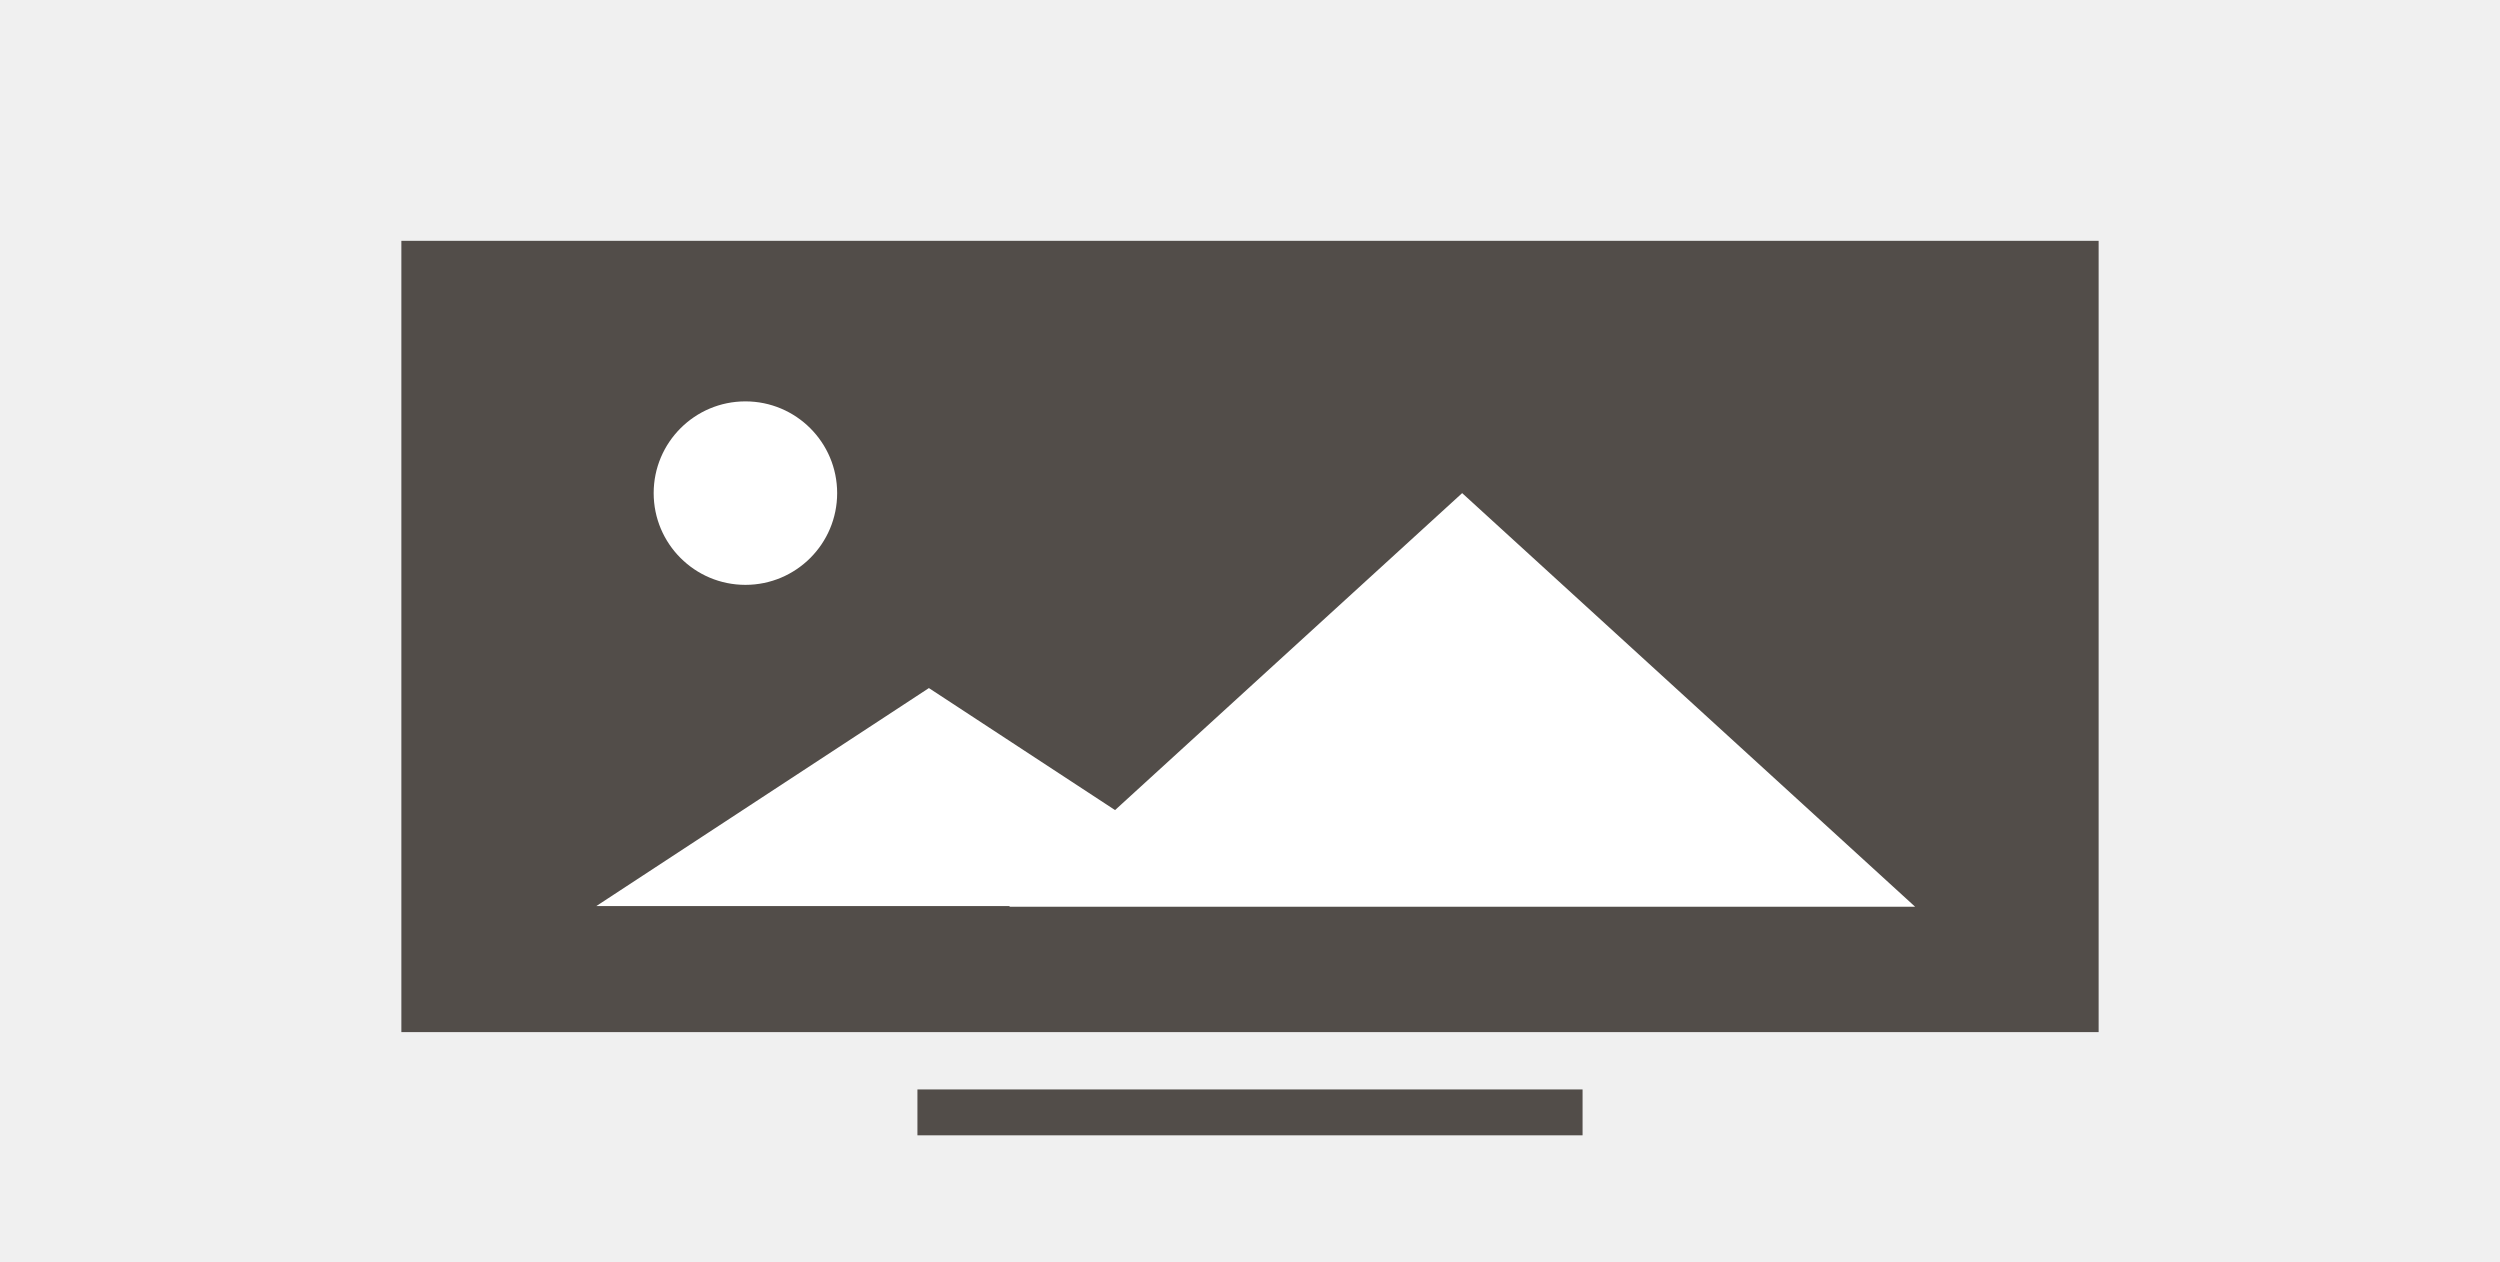
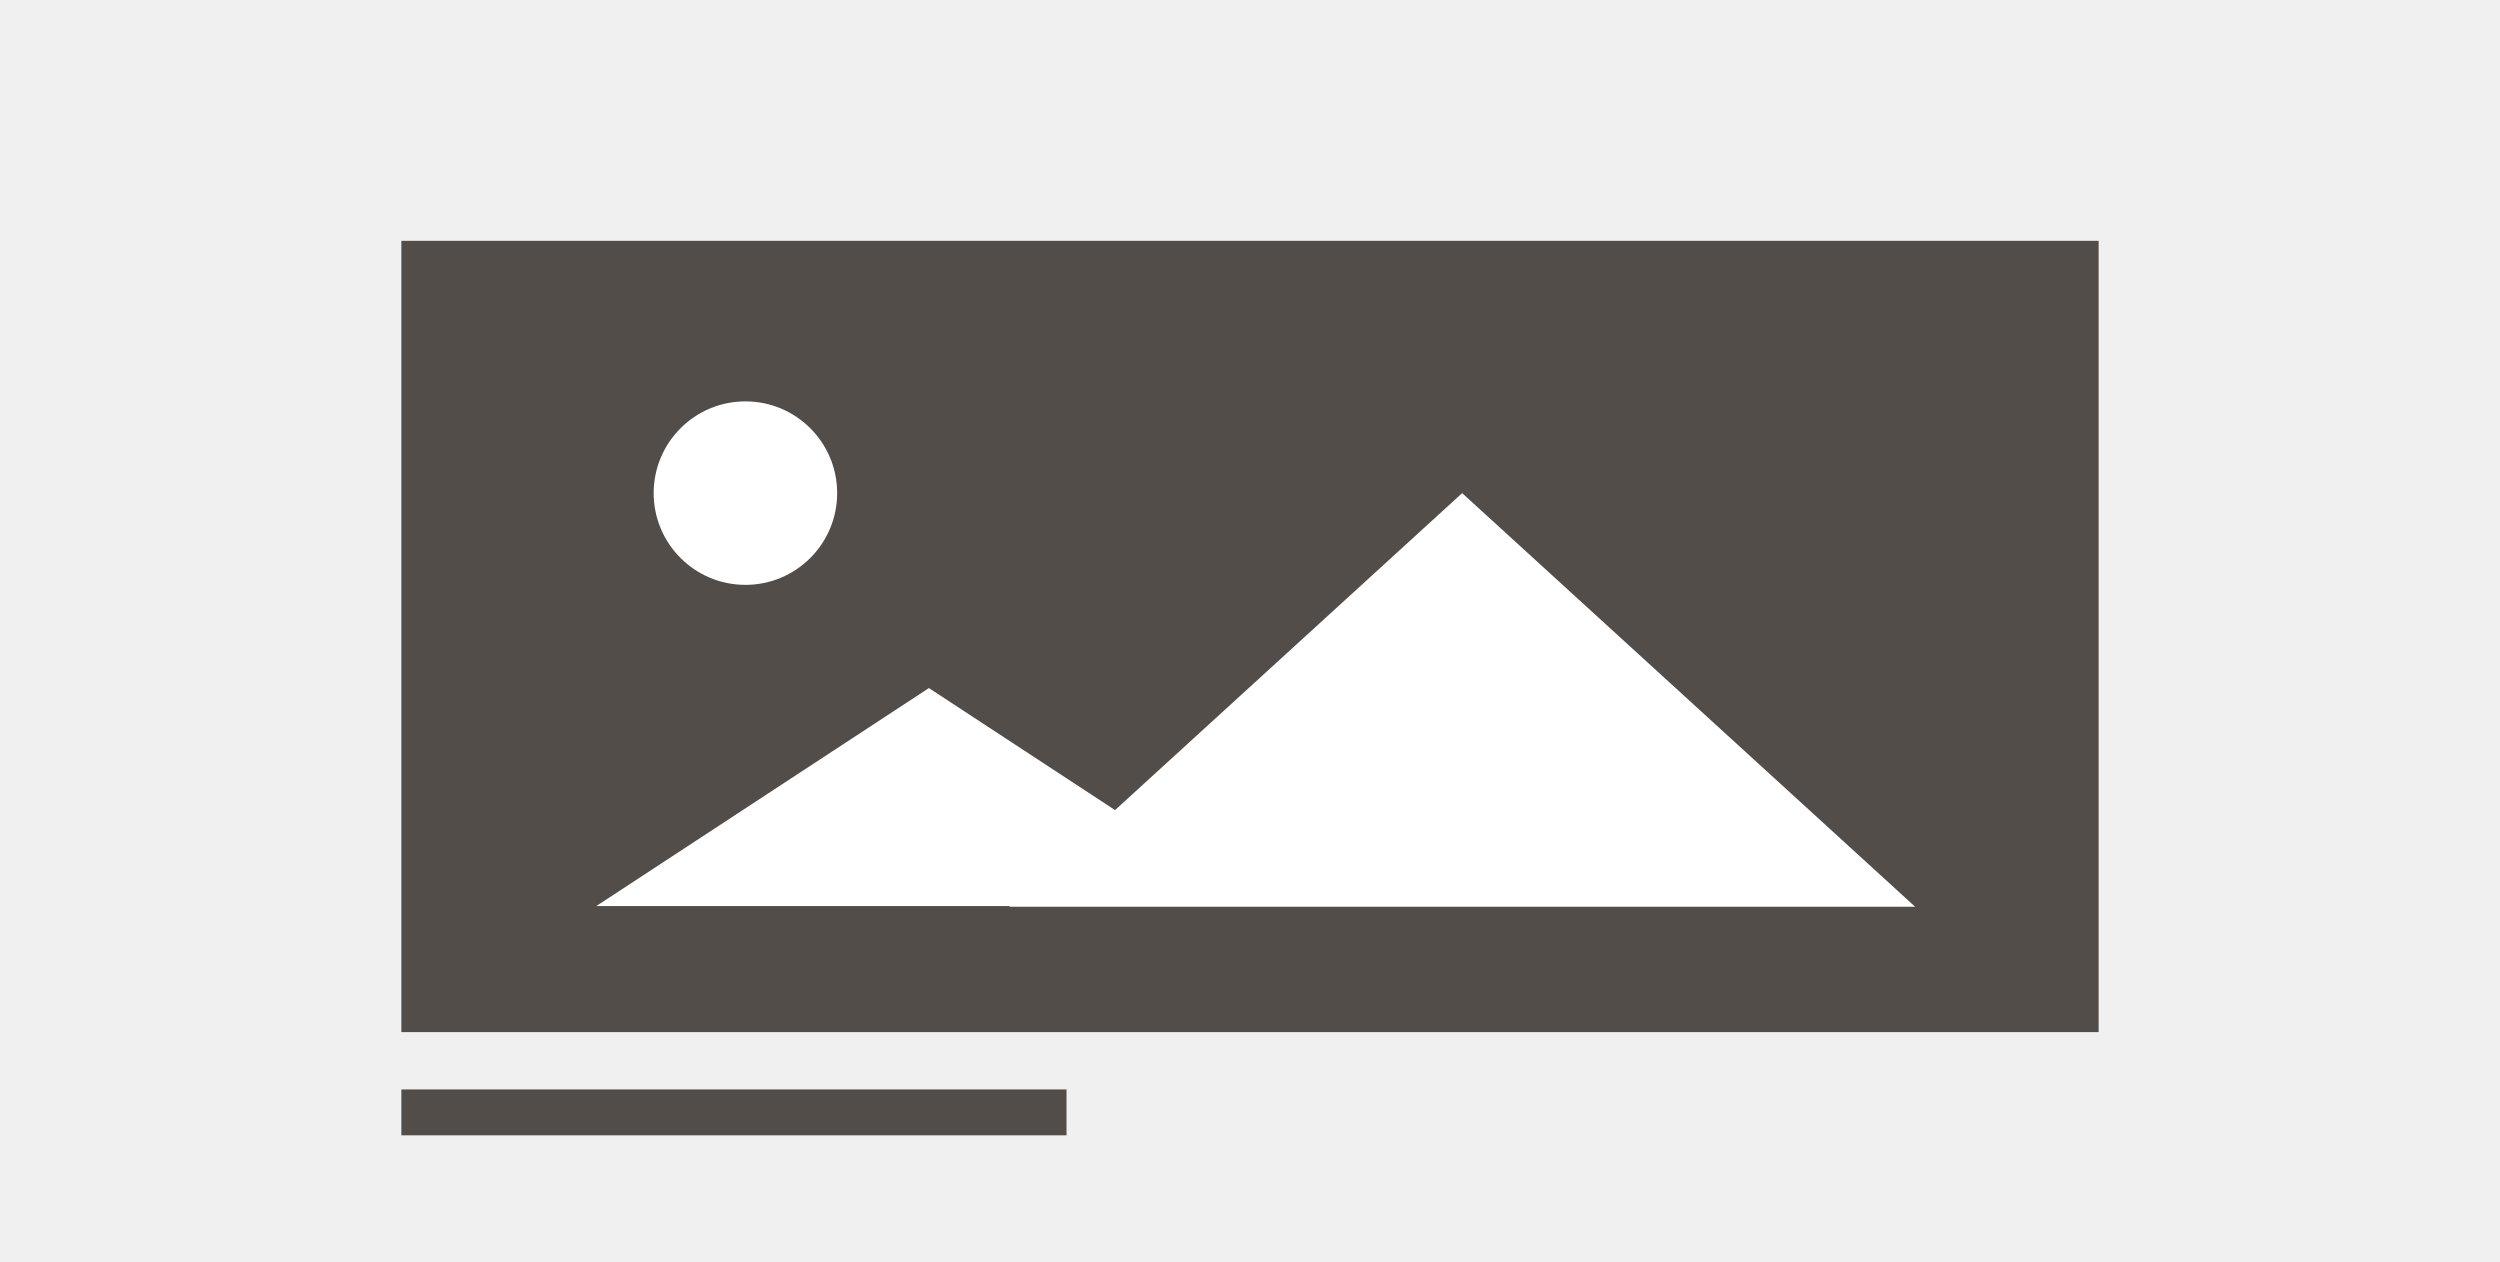
<svg xmlns="http://www.w3.org/2000/svg" width="218" height="110" viewBox="0 0 218 110">
  <g fill="none" fill-rule="evenodd">
    <rect width="148" height="69" x="35" y="21" fill="#524D49" />
    <path fill="#FFF" d="M97.232,70.639 L127.5,43 L167,79.069 L88,79.069 L88.068,79.007 L52,79.007 L81,60 L97.232,70.639 Z M65,51 C60.582,51 57,47.418 57,43 C57,38.582 60.582,35 65,35 C69.418,35 73,38.582 73,43 C73,47.418 69.418,51 65,51 Z" />
-     <rect width="58" height="4" x="80" y="95" fill="#524D49" />
+     <rect width="58" height="4" x="35" y="95" fill="#524D49" />
  </g>
</svg>
